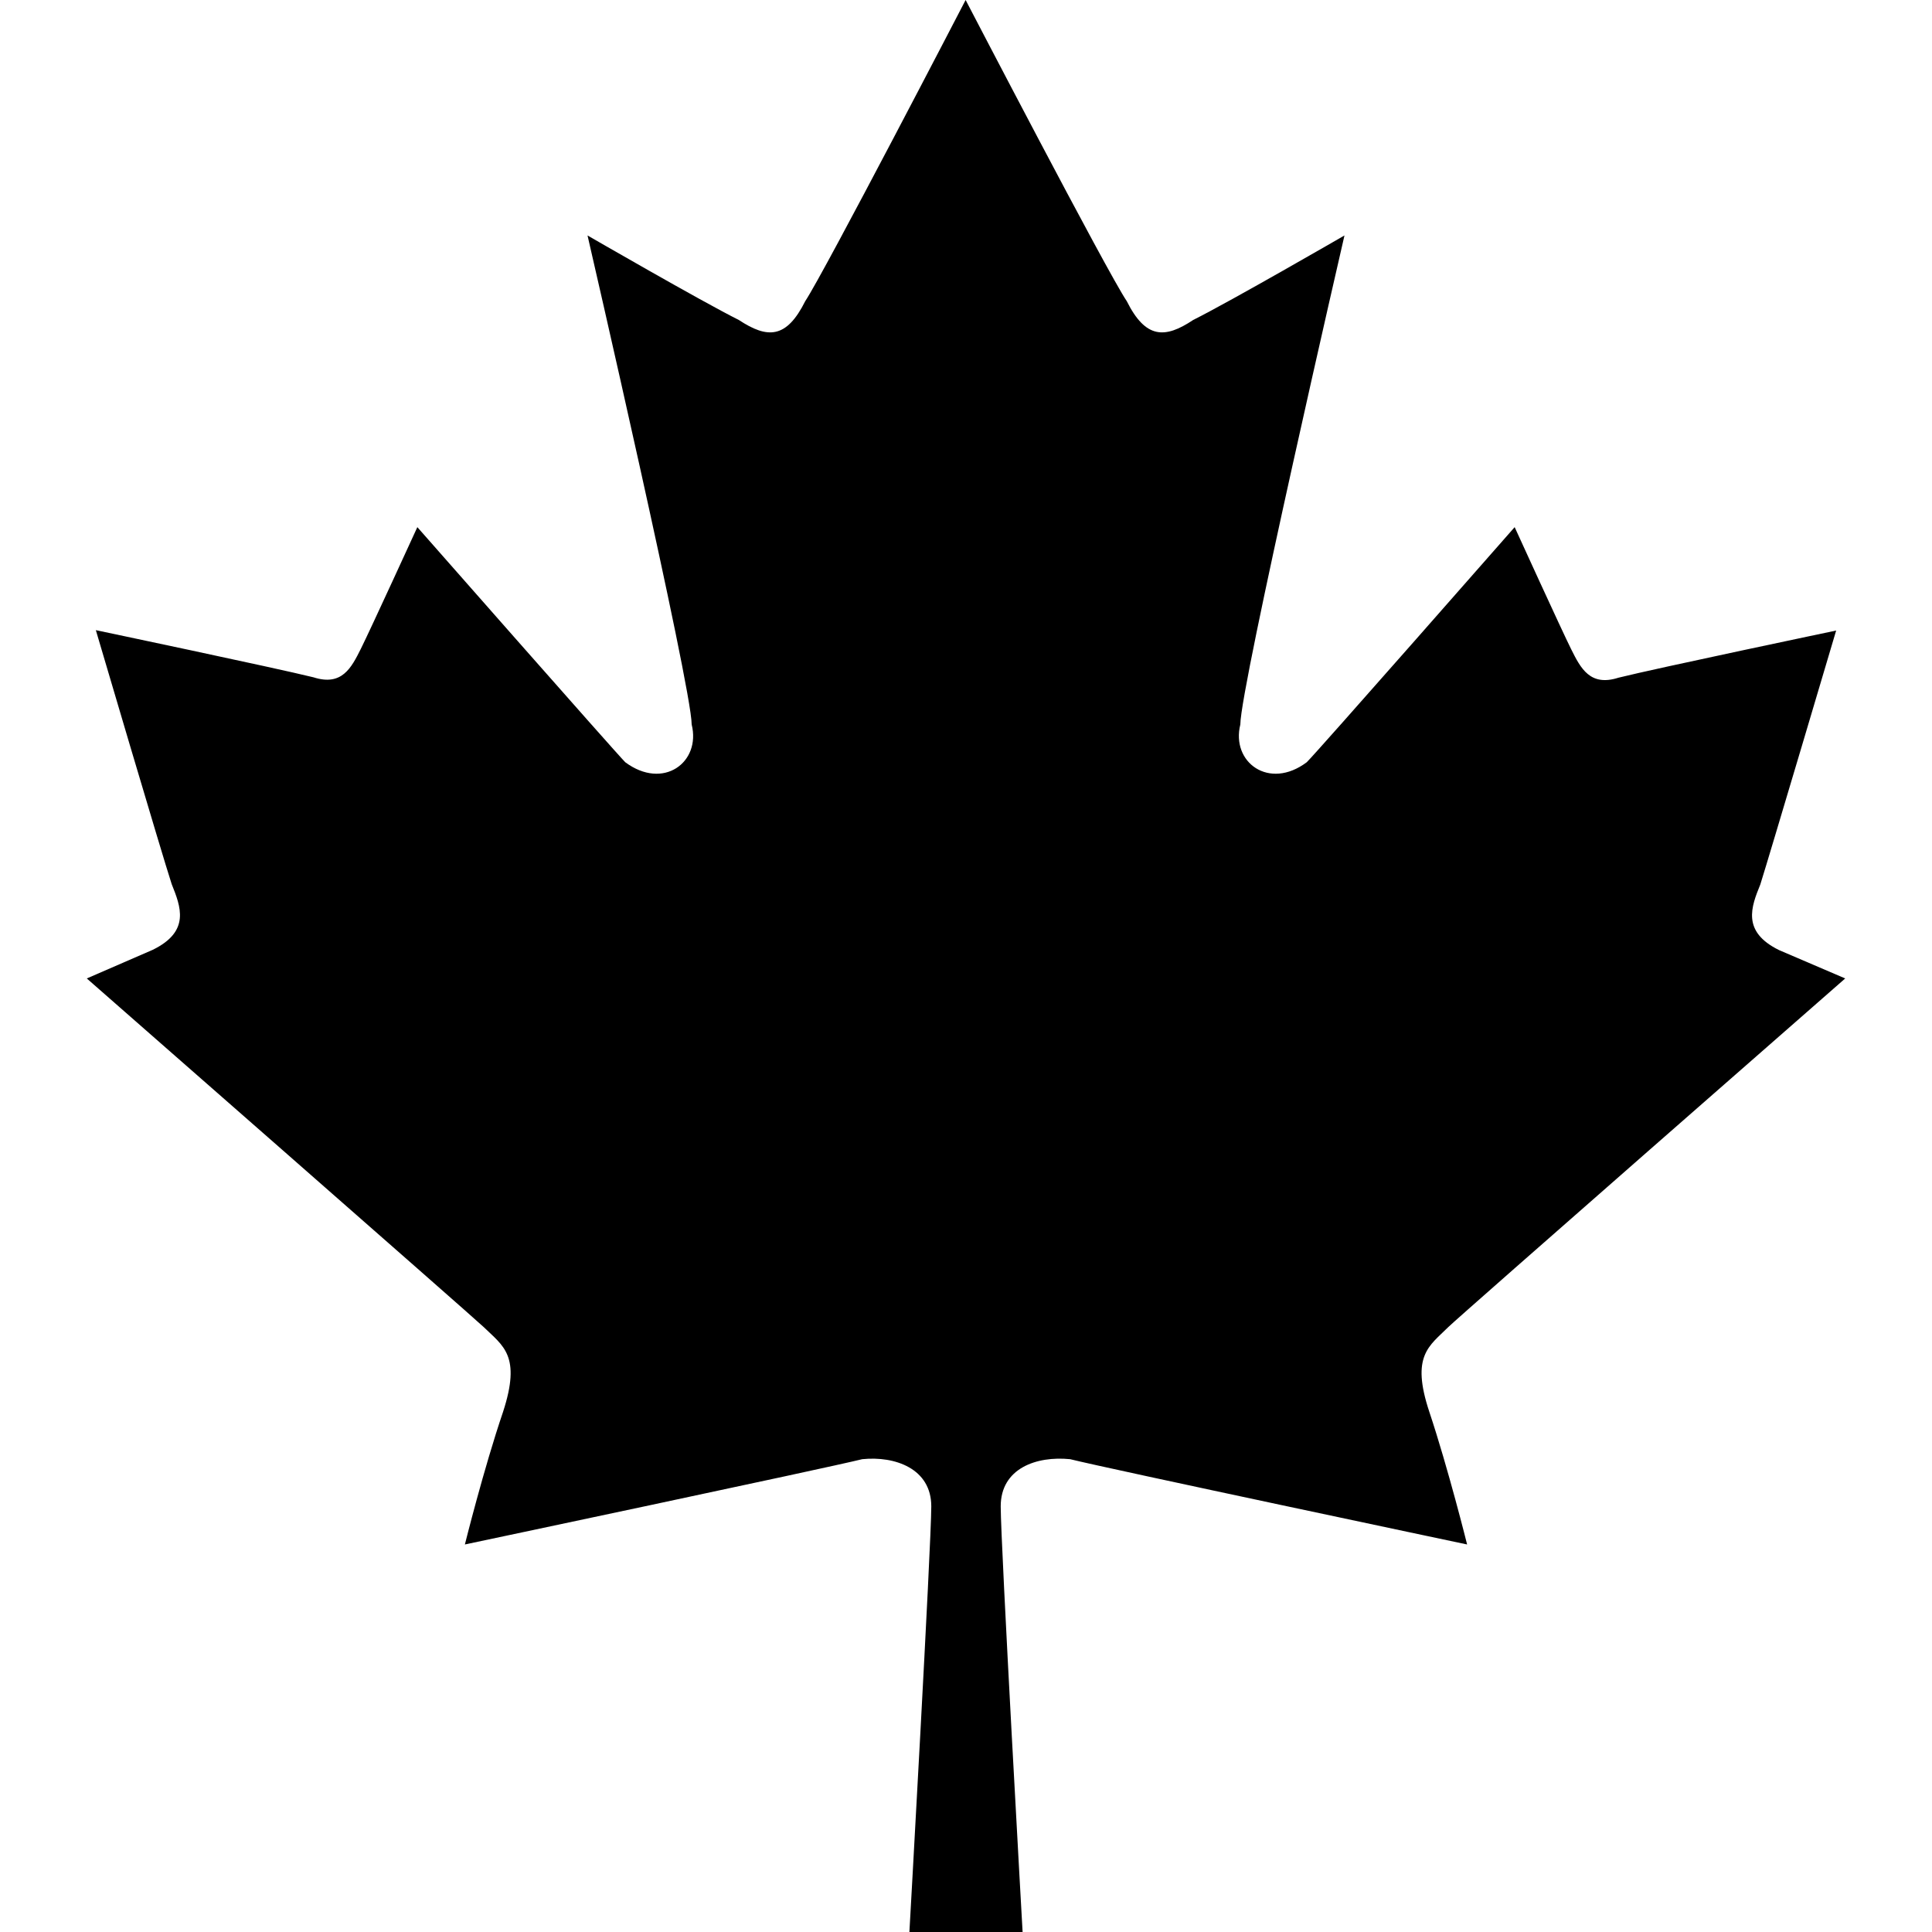
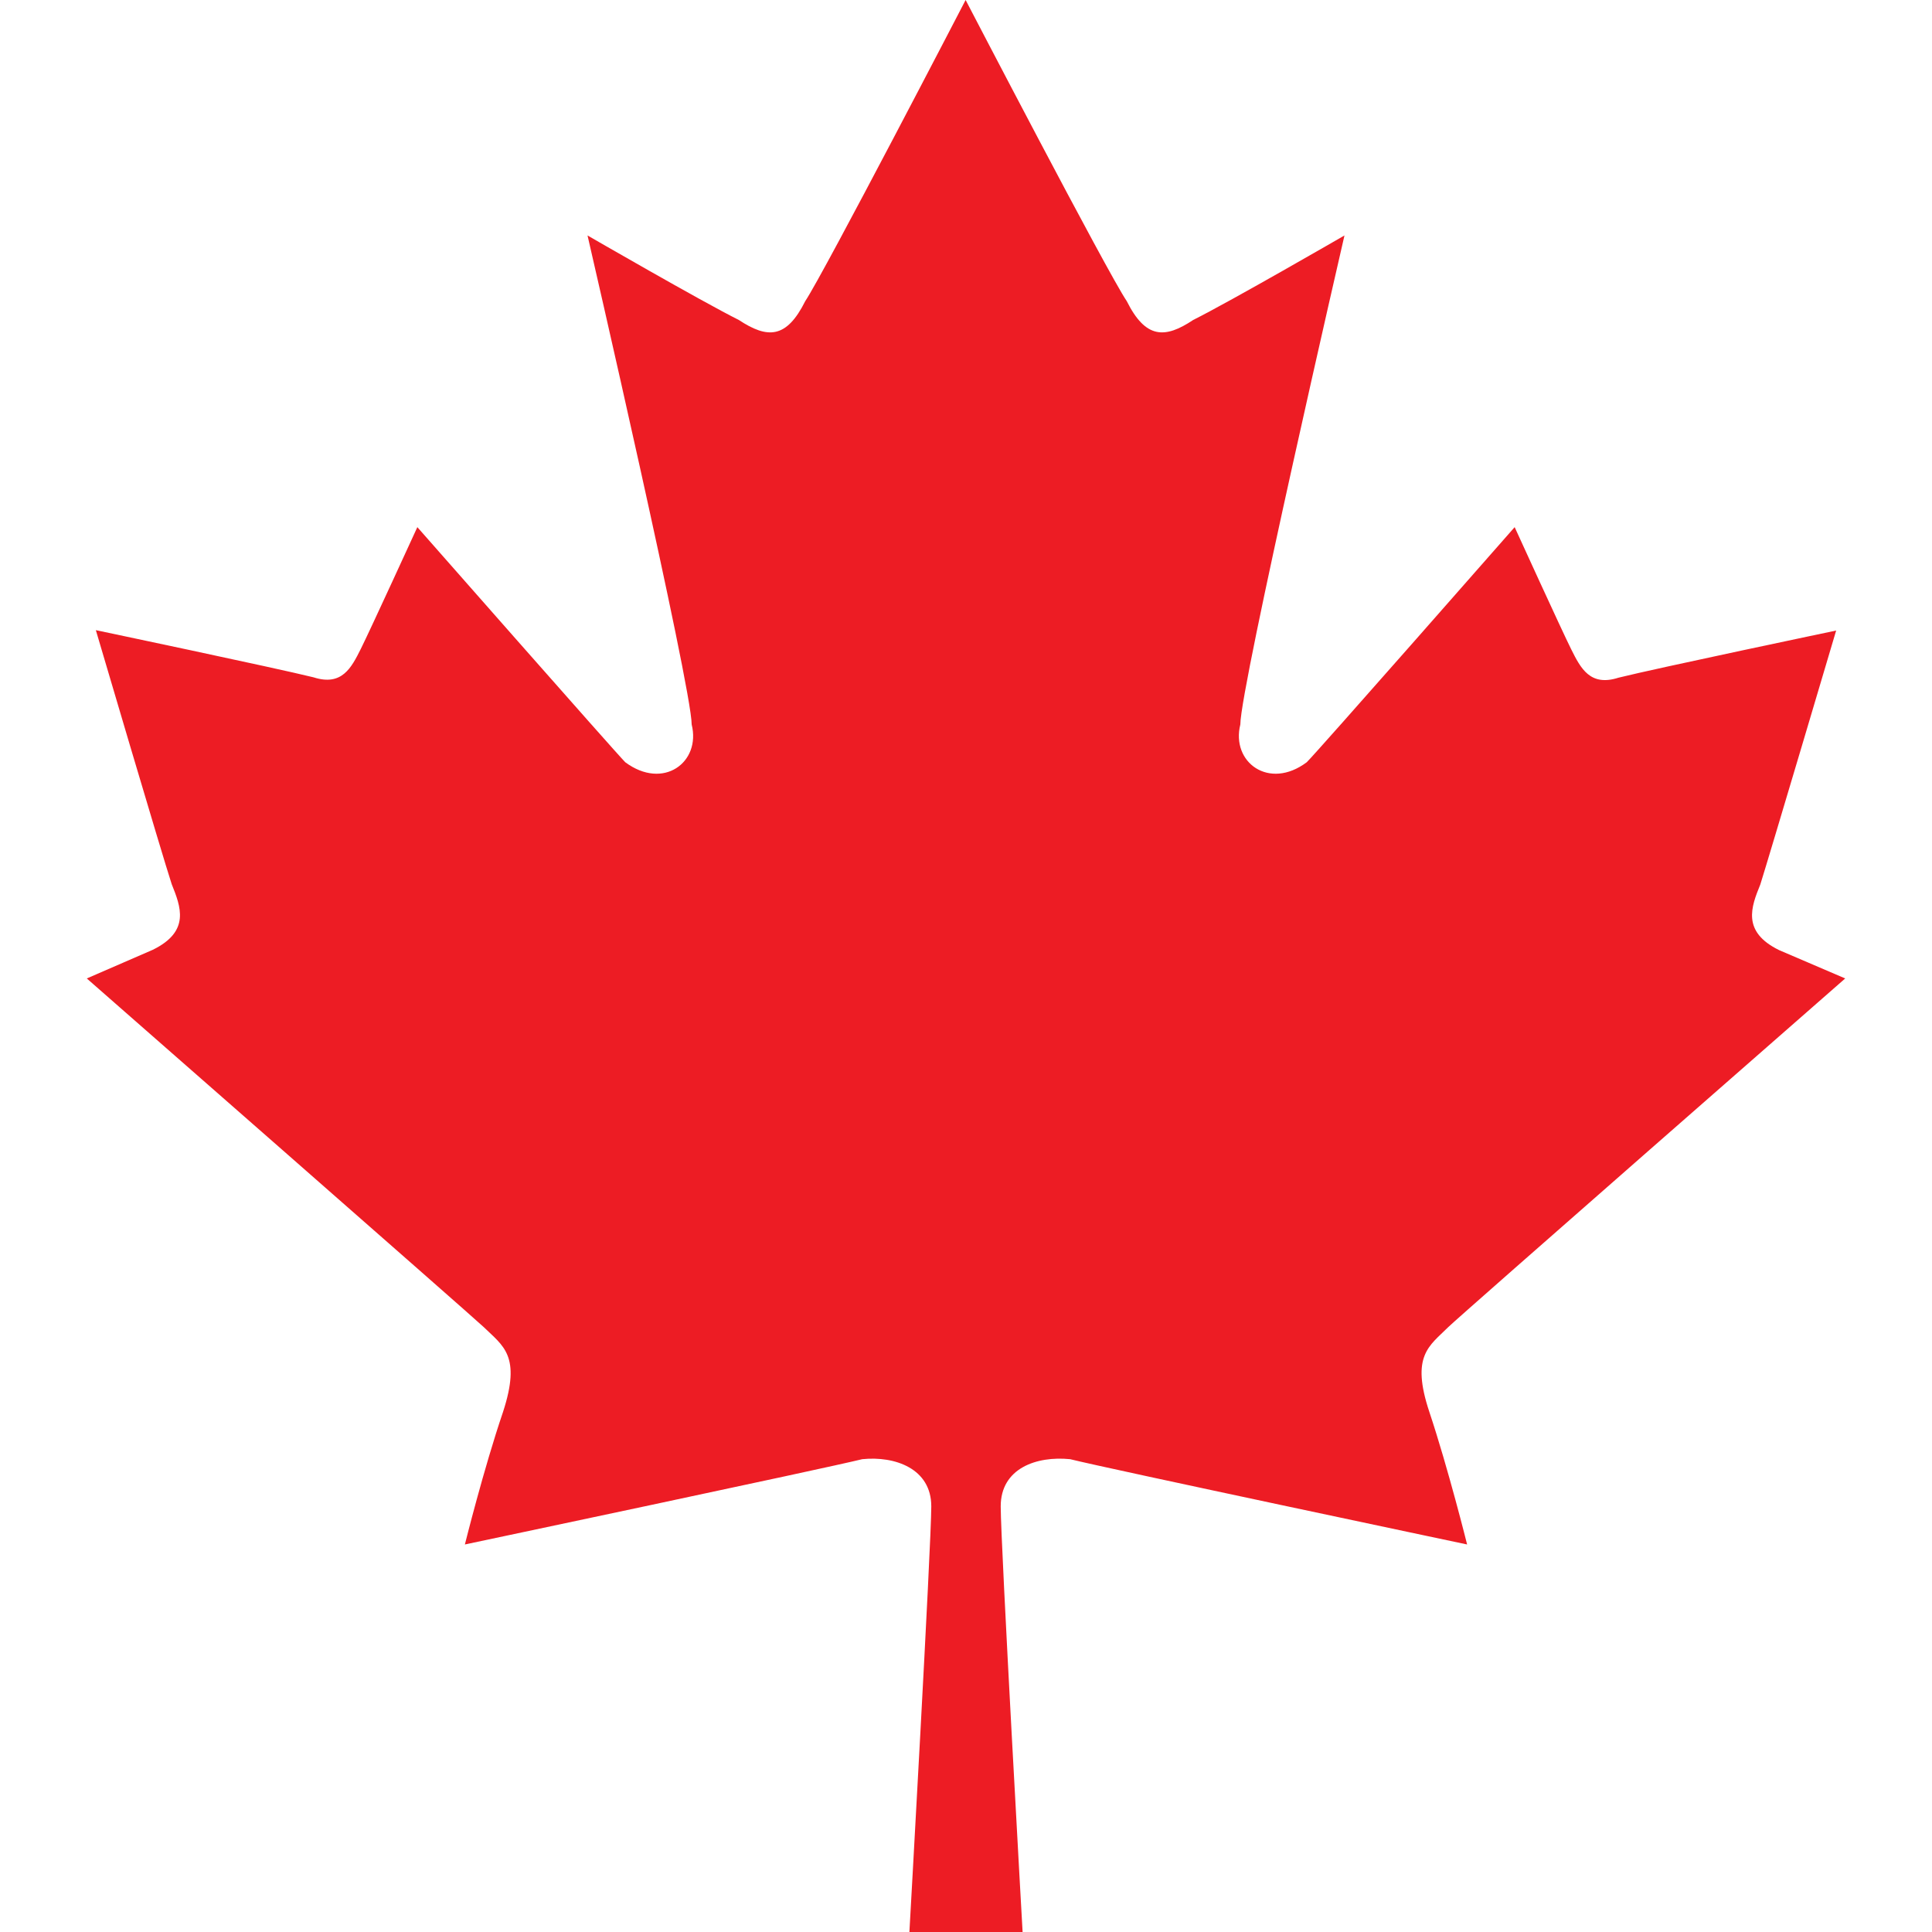
- <svg xmlns="http://www.w3.org/2000/svg" viewBox="0 0 512 512">
-   <path d="M383.8 351.7c2.5-2.5 105.2-92.4 105.2-92.4l-17.5-7.5c-10-4.9-7.4-11.5-5-17.4 2.4-7.6 20.1-67.3 20.1-67.3s-47.7 10-57.7 12.5c-7.5 2.4-10-2.5-12.5-7.5s-15-32.4-15-32.4-52.6 59.9-55.1 62.3c-10 7.5-20.1 0-17.6-10 0-10 27.6-129.6 27.6-129.6s-30.1 17.4-40.1 22.4c-7.5 5-12.6 5-17.6-5C293.5 72.3 255.9 0 255.9 0s-37.5 72.3-42.5 79.8c-5 10-10 10-17.6 5-10-5-40.1-22.4-40.1-22.4S183.3 182 183.3 192c2.5 10-7.5 17.5-17.6 10-2.5-2.5-55.1-62.3-55.1-62.3S98.1 167 95.6 172s-5 9.9-12.5 7.5C73 177 25.4 167 25.4 167s17.6 59.7 20.1 67.3c2.4 6 5 12.5-5 17.4L23 259.3s102.6 89.9 105.2 92.4c5.1 5 10 7.5 5.1 22.5-5.1 15-10.1 35.1-10.1 35.1s95.2-20.1 105.3-22.6c8.7-.9 18.3 2.5 18.3 12.5S241 512 241 512h30s-5.8-102.7-5.8-112.8 9.5-13.4 18.4-12.5c10 2.5 105.2 22.6 105.2 22.6s-5-20.1-10-35.1 0-17.5 5-22.5z" />
+ <svg xmlns="http://www.w3.org/2000/svg" height="4" width="4" viewBox="0 0 512 512">
+   <path fill="#ED1C24" d="M383.8 351.7c2.5-2.5 105.2-92.4 105.2-92.4l-17.5-7.5c-10-4.9-7.4-11.5-5-17.4 2.4-7.6 20.1-67.3 20.1-67.3s-47.7 10-57.7 12.5c-7.5 2.4-10-2.5-12.5-7.5s-15-32.4-15-32.4-52.6 59.9-55.1 62.3c-10 7.5-20.1 0-17.6-10 0-10 27.6-129.6 27.6-129.6s-30.1 17.4-40.1 22.4c-7.5 5-12.6 5-17.6-5C293.5 72.3 255.9 0 255.9 0s-37.5 72.3-42.5 79.8c-5 10-10 10-17.6 5-10-5-40.1-22.4-40.1-22.4S183.3 182 183.3 192c2.5 10-7.5 17.5-17.6 10-2.5-2.5-55.1-62.3-55.1-62.3S98.1 167 95.6 172s-5 9.9-12.5 7.5C73 177 25.4 167 25.4 167s17.6 59.7 20.1 67.3c2.4 6 5 12.5-5 17.4L23 259.3s102.6 89.9 105.2 92.4c5.1 5 10 7.5 5.1 22.5-5.1 15-10.1 35.1-10.1 35.1s95.2-20.1 105.3-22.6c8.7-.9 18.3 2.5 18.3 12.5S241 512 241 512h30s-5.8-102.7-5.8-112.8 9.5-13.4 18.4-12.5c10 2.5 105.2 22.6 105.2 22.6s-5-20.1-10-35.1 0-17.5 5-22.5z" />
</svg>
